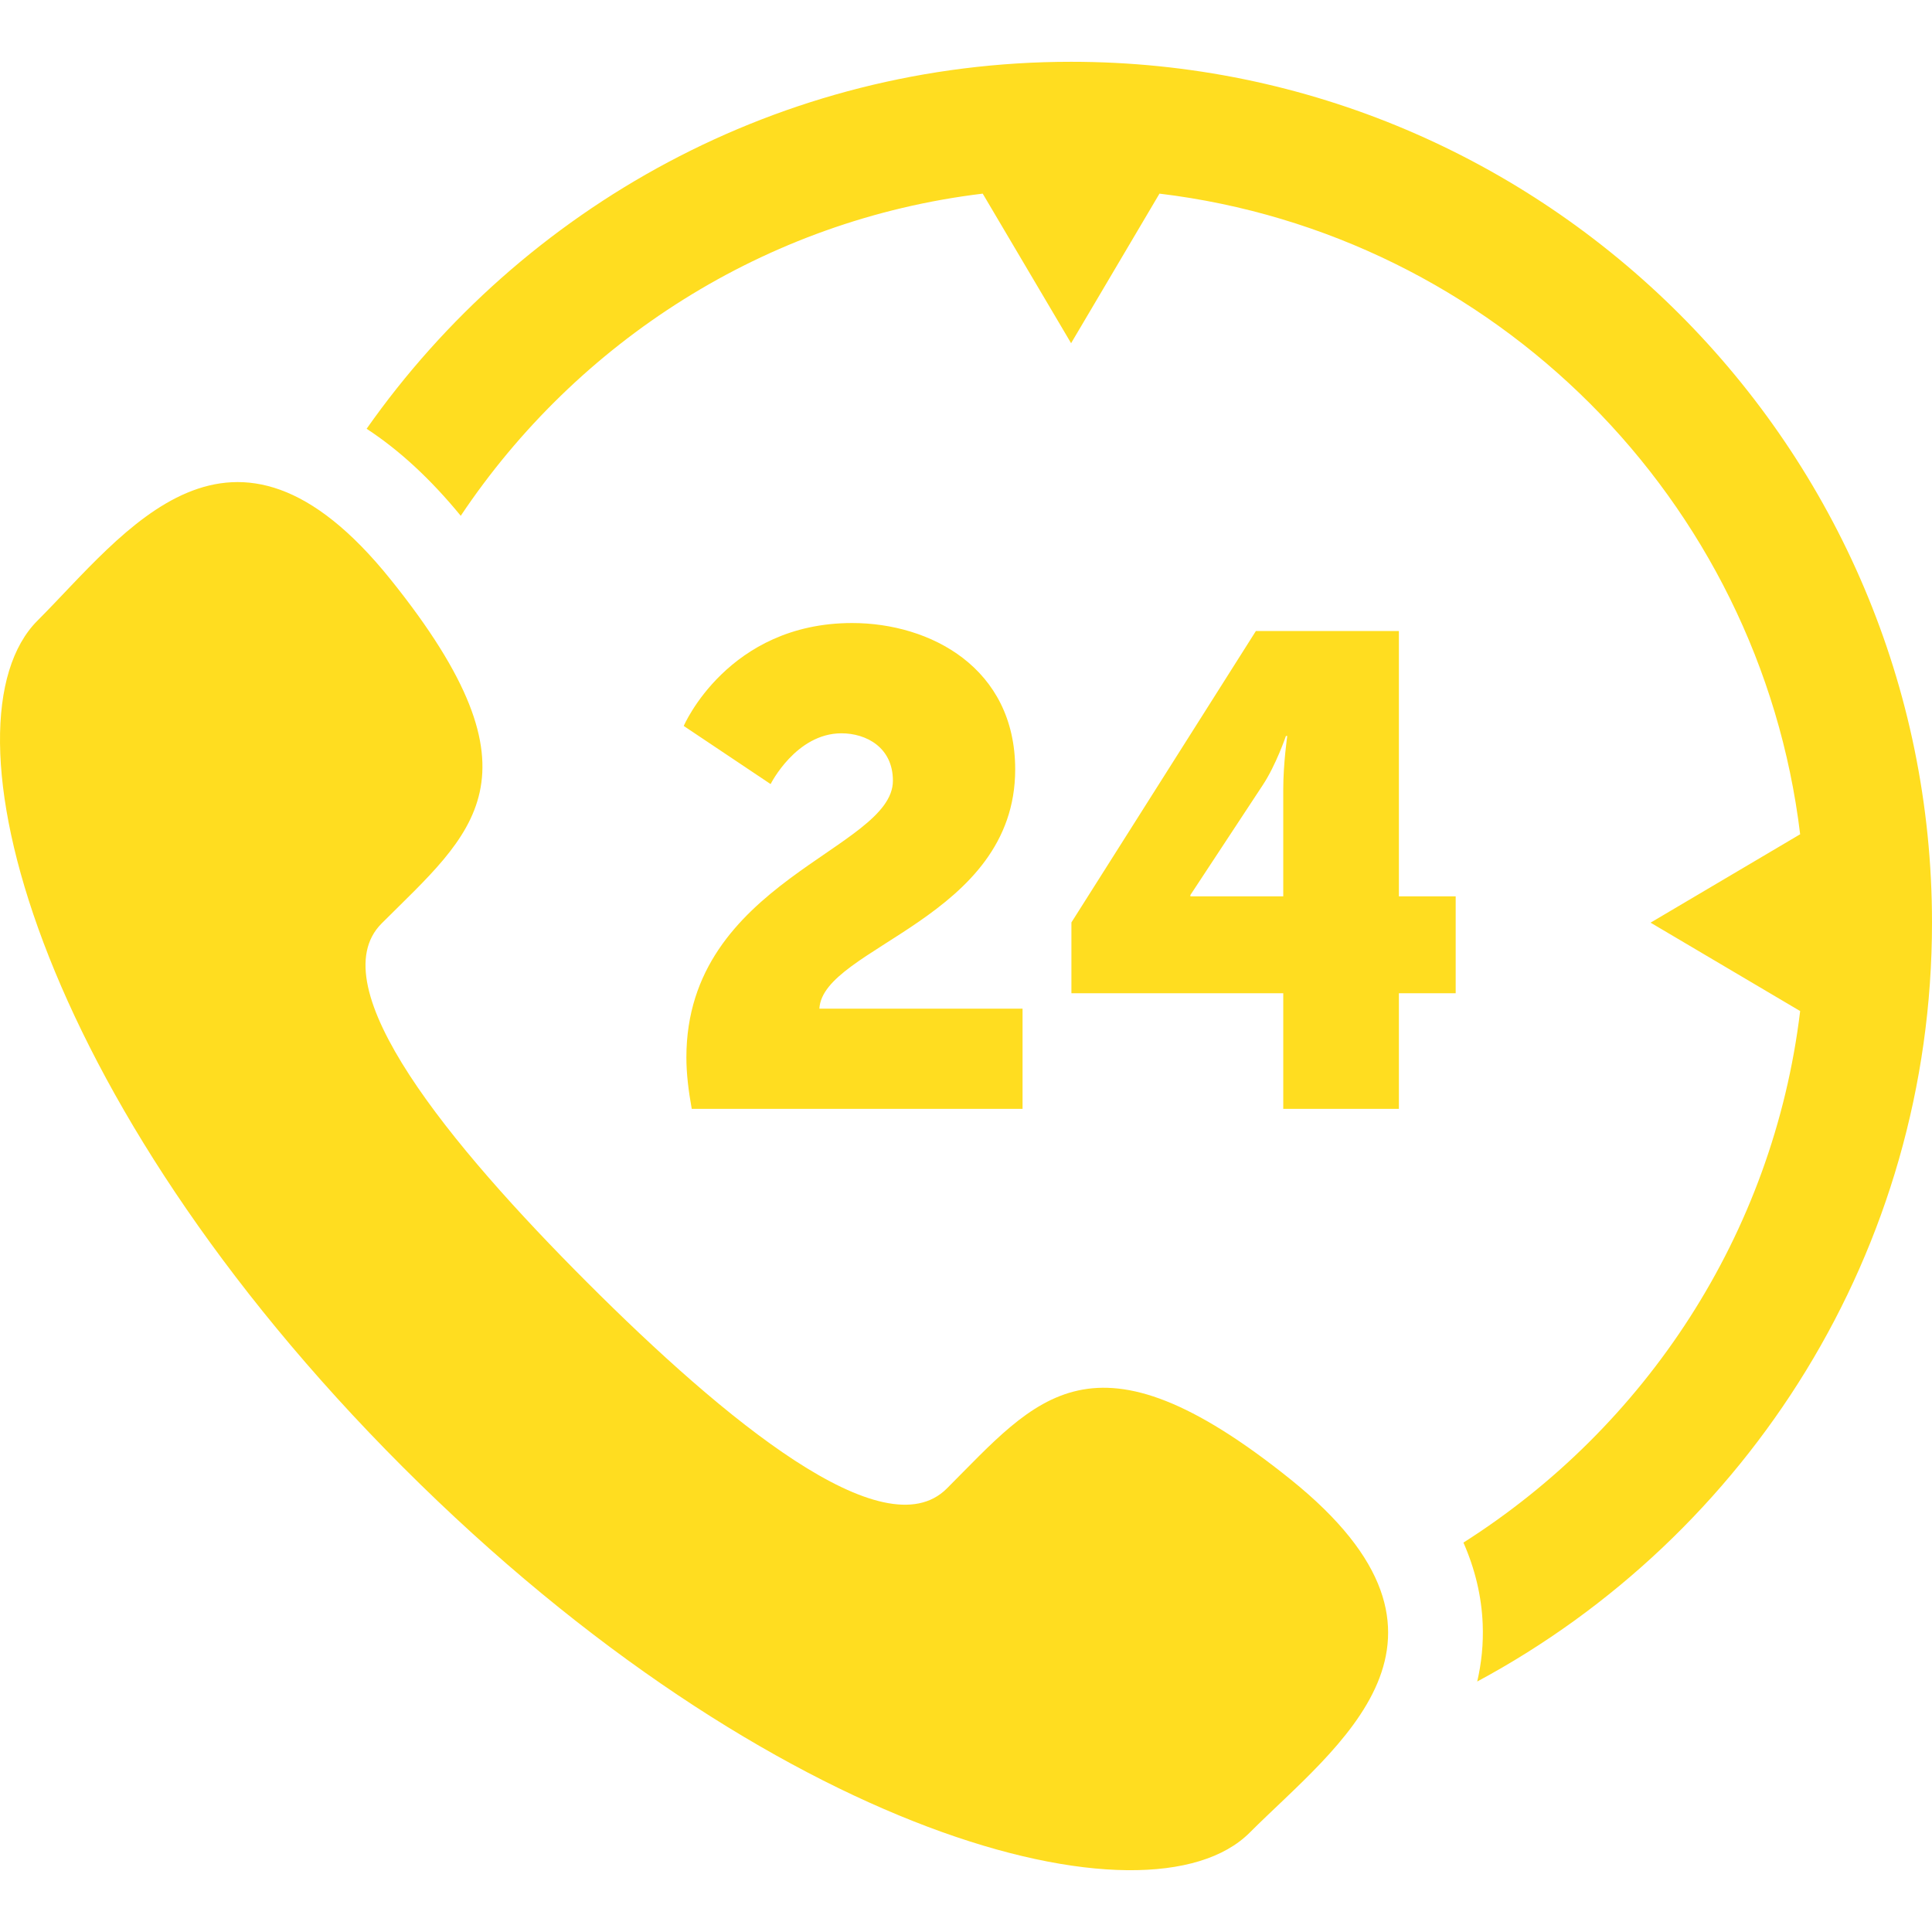
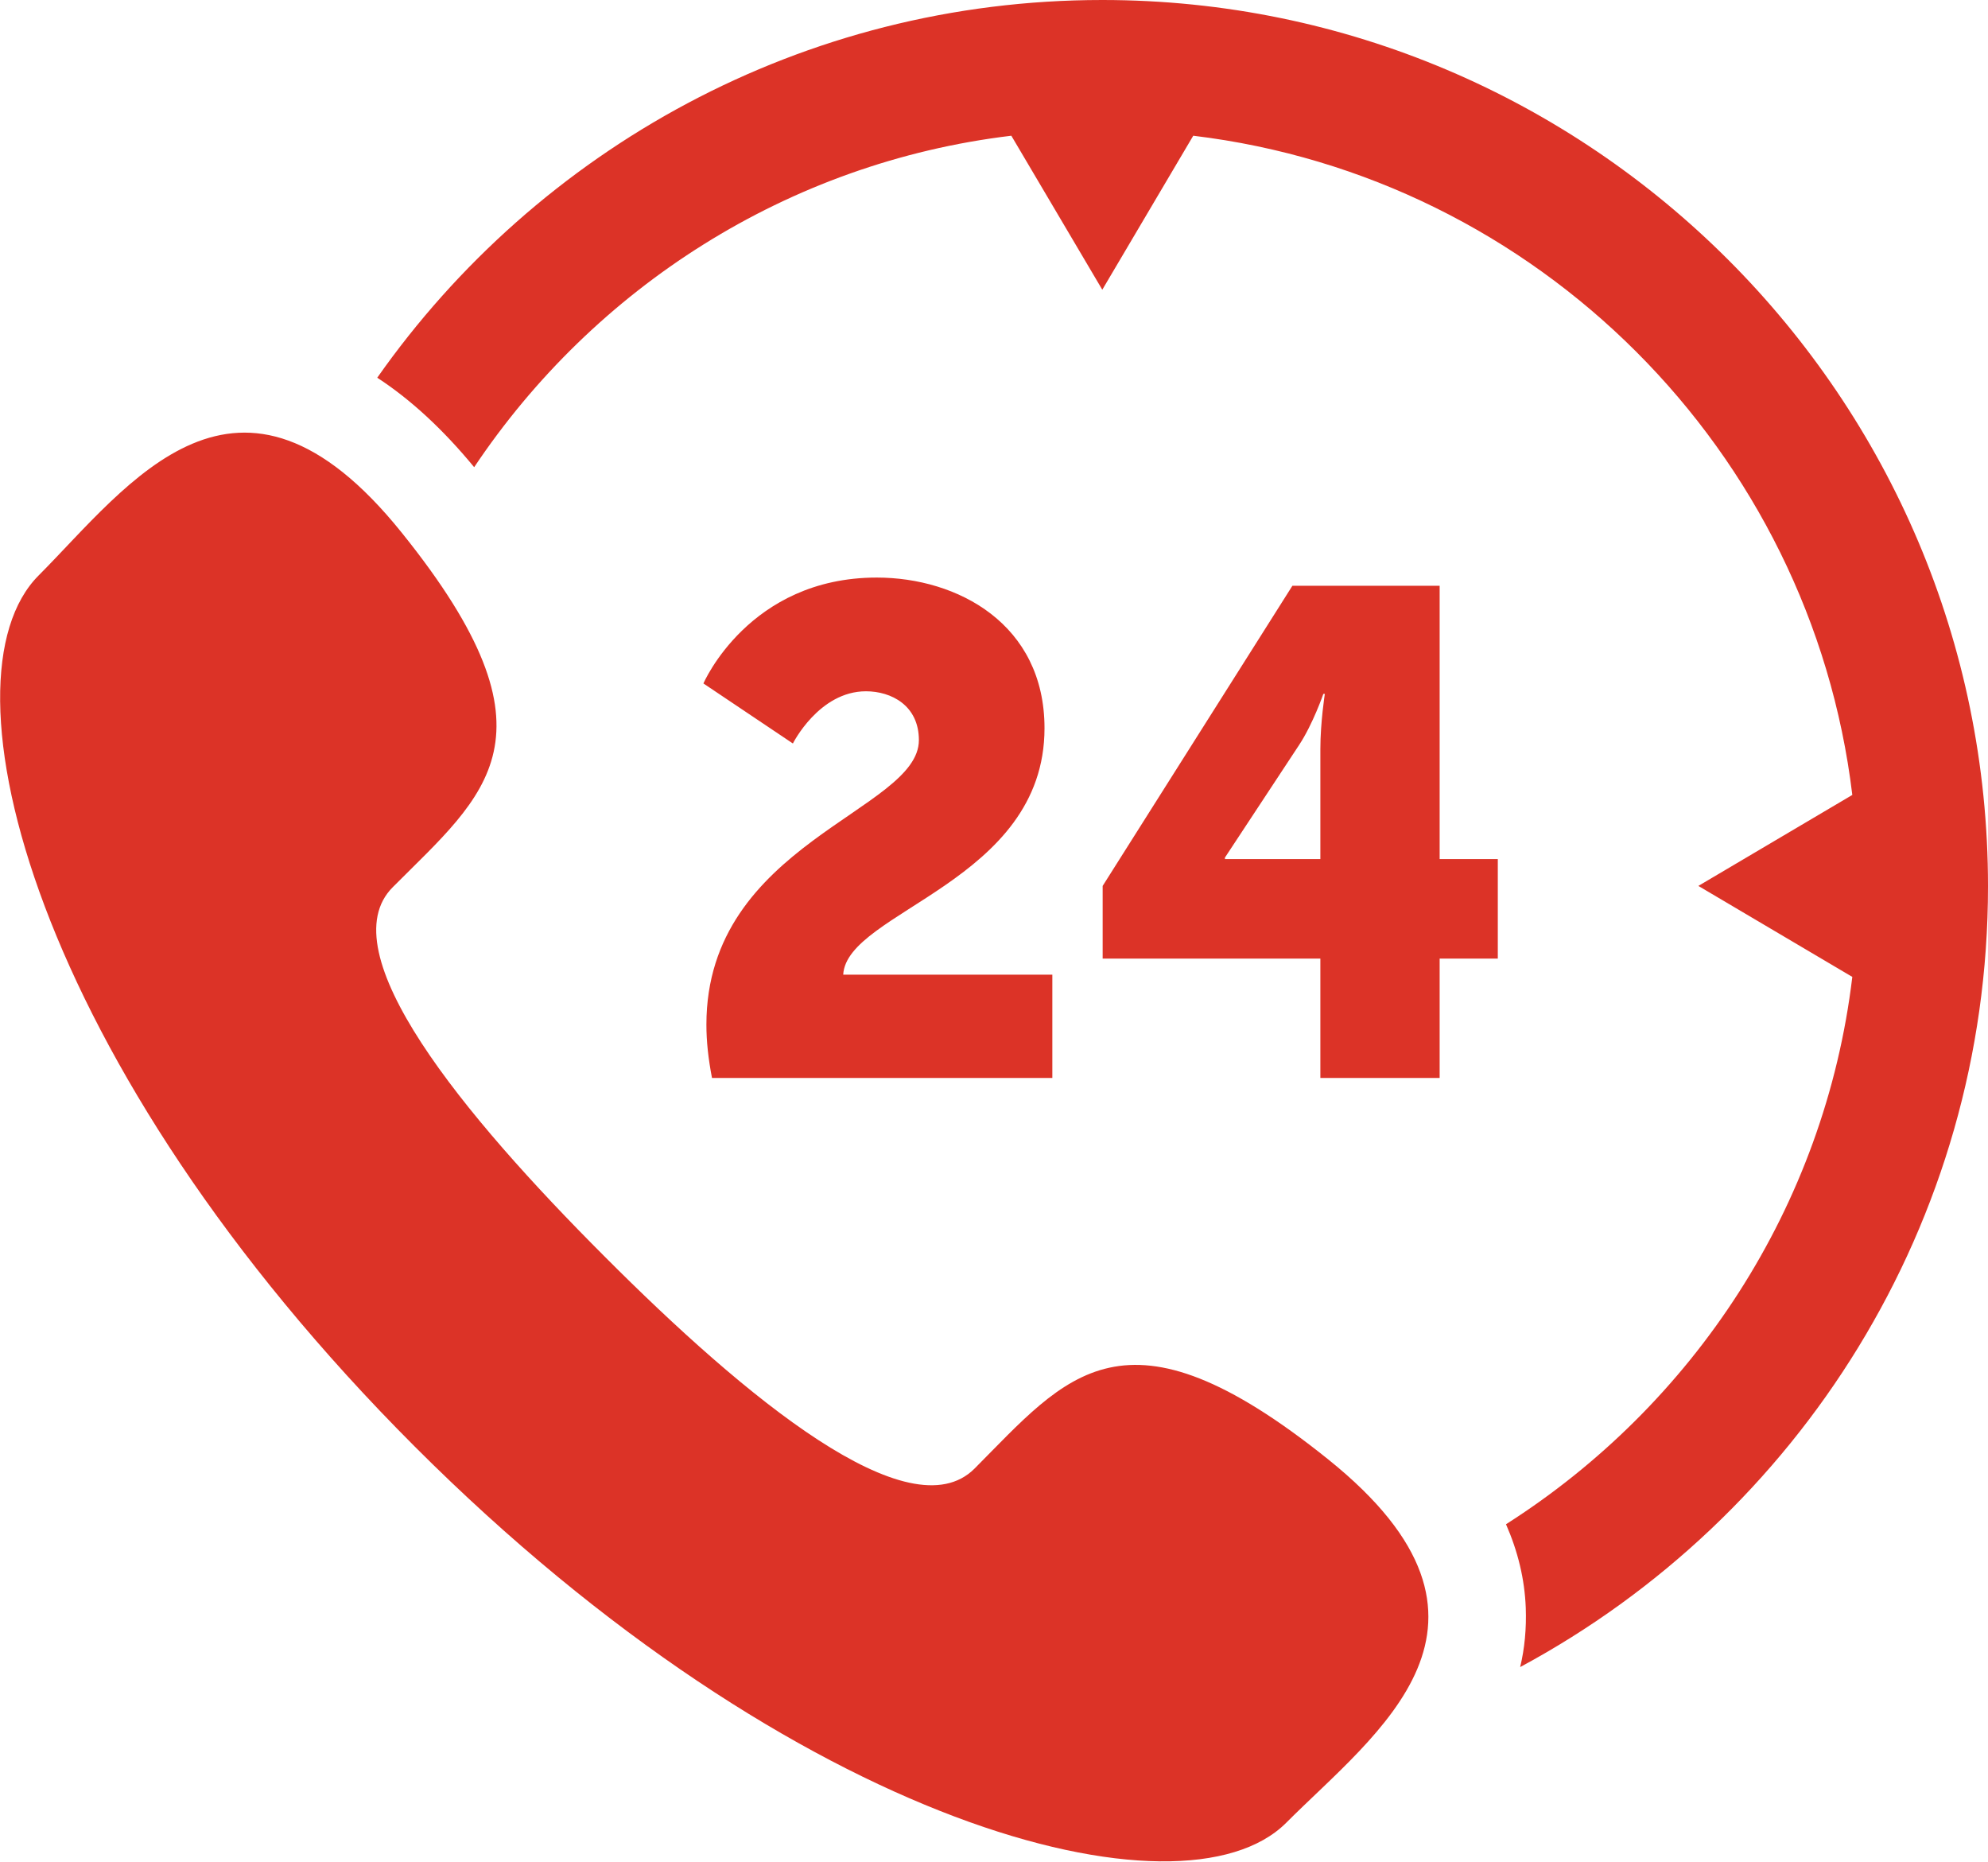
- <svg xmlns="http://www.w3.org/2000/svg" version="1.1" id="Capa_1" x="0px" y="0px" width="512px" height="512px" viewBox="0 0 612 612" style="enable-background:new 0 0 612 612;" xml:space="preserve">
-   <g>
-     <path d="M339.296,19.573c-92.187,0-173.778,46.021-223.165,116.25c10.221,6.668,20.184,15.812,29.82,27.567   c36.844-55.091,96.417-93.743,165.344-102.052l27.997,47.377l27.997-47.378c105.952,12.769,190.17,96.983,202.945,202.934   l-47.385,28.001l47.386,28.002c-8.54,70.836-49.108,131.821-106.661,168.372c3.666,8.357,5.731,16.902,6.096,25.712   c0.269,6.438-0.395,12.521-1.73,18.296C553.609,486.622,612,396.153,612,292.277C612,141.904,489.669,19.573,339.296,19.573z    M408.887,468.69c-62.865-50.523-80.444-25.688-108.968,2.832c-19.914,19.921-70.308-21.678-113.821-65.193   c-43.516-43.521-85.107-93.907-65.195-113.824c28.526-28.521,53.354-46.11,2.817-108.958   c-50.52-62.871-84.198-14.603-111.829,13.03c-31.9,31.889-1.681,150.726,115.769,268.194   c117.466,117.452,236.302,147.651,268.183,115.774C423.471,552.911,471.753,519.237,408.887,468.69z M217.426,334.954   c0-55.88,65.42-65.835,65.42-87.641c0-10.581-8.47-15.023-16.304-15.023c-14.397,0-22.434,16.083-22.434,16.083l-27.521-18.415   c0,0,13.973-32.6,53.346-32.6c24.766,0,51.65,14.185,51.65,46.36c0,47.208-60.968,56.314-62.028,75.789h64.36v31.751H219.123   C218.062,345.332,217.426,340.043,217.426,334.954z M339.391,292.199l58.434-92.305h45.301v84.047h17.991v30.691h-17.991v36.628   h-36.628v-36.628h-67.106V292.199L339.391,292.199z M406.497,283.94v-33.871c0-8.258,1.272-16.94,1.272-16.94h-0.424   c0,0-3.171,9.318-7.41,15.669l-22.857,34.72v0.424L406.497,283.94L406.497,283.94z" fill="#ffdd20" />
+ <svg xmlns="http://www.w3.org/2000/svg" xml:space="preserve" width="5.333in" height="4.992in" version="1.1" style="shape-rendering:geometricPrecision; text-rendering:geometricPrecision; image-rendering:optimizeQuality; fill-rule:evenodd; clip-rule:evenodd" viewBox="0 0 5333 4992">
+   <defs>
+     <style type="text/css">
+    
+     .fil0 {fill:#DC3327}
+    
+   </style>
+   </defs>
+   <g id="Layer_x0020_1">
+     <path class="fil0" d="M2957 0c-804,0 -1515,401 -1945,1013 89,58 176,138 260,240 321,-480 840,-817 1441,-889l244 413 244 -413c923,111 1657,845 1768,1768l-413 244 413 244c-74,618 -428,1149 -929,1468 32,73 50,147 53,224 2,56 -3,109 -15,159 746,-401 1255,-1189 1255,-2094 0,-1311 -1066,-2377 -2376,-2377zm606 3914c-548,-440 -701,-224 -949,25 -174,173 -613,-189 -992,-569 -379,-379 -742,-818 -568,-991 248,-249 465,-402 24,-950 -440,-548 -734,-127 -974,114 -278,277 -15,1313 1009,2337 1023,1023 2059,1286 2337,1009 240,-241 661,-535 113,-975zm-1668 -1166c0,-487 570,-573 570,-763 0,-93 -74,-131 -142,-131 -126,0 -196,140 -196,140l-240 -161c0,0 122,-284 465,-284 216,0 450,124 450,404 0,412 -531,491 -540,661l561 0 0 277 -913 0c-10,-52 -15,-98 -15,-143zm1063 -372l509 -805 395 0 0 733 156 0 0 267 -156 0 0 320 -320 0 0 -320 -584 0 0 -195 0 0zm584 -72l0 -295c0,-72 12,-148 12,-148l-4 0c0,0 -28,81 -65,137l-199 302 0 4 256 0 0 0z" />
  </g>
-   <g>
- </g>
-   <g>
- </g>
-   <g>
- </g>
-   <g>
- </g>
-   <g>
- </g>
-   <g>
- </g>
-   <g>
- </g>
-   <g>
- </g>
-   <g>
- </g>
-   <g>
- </g>
-   <g>
- </g>
-   <g>
- </g>
-   <g>
- </g>
-   <g>
- </g>
-   <g>
- </g>
</svg>
